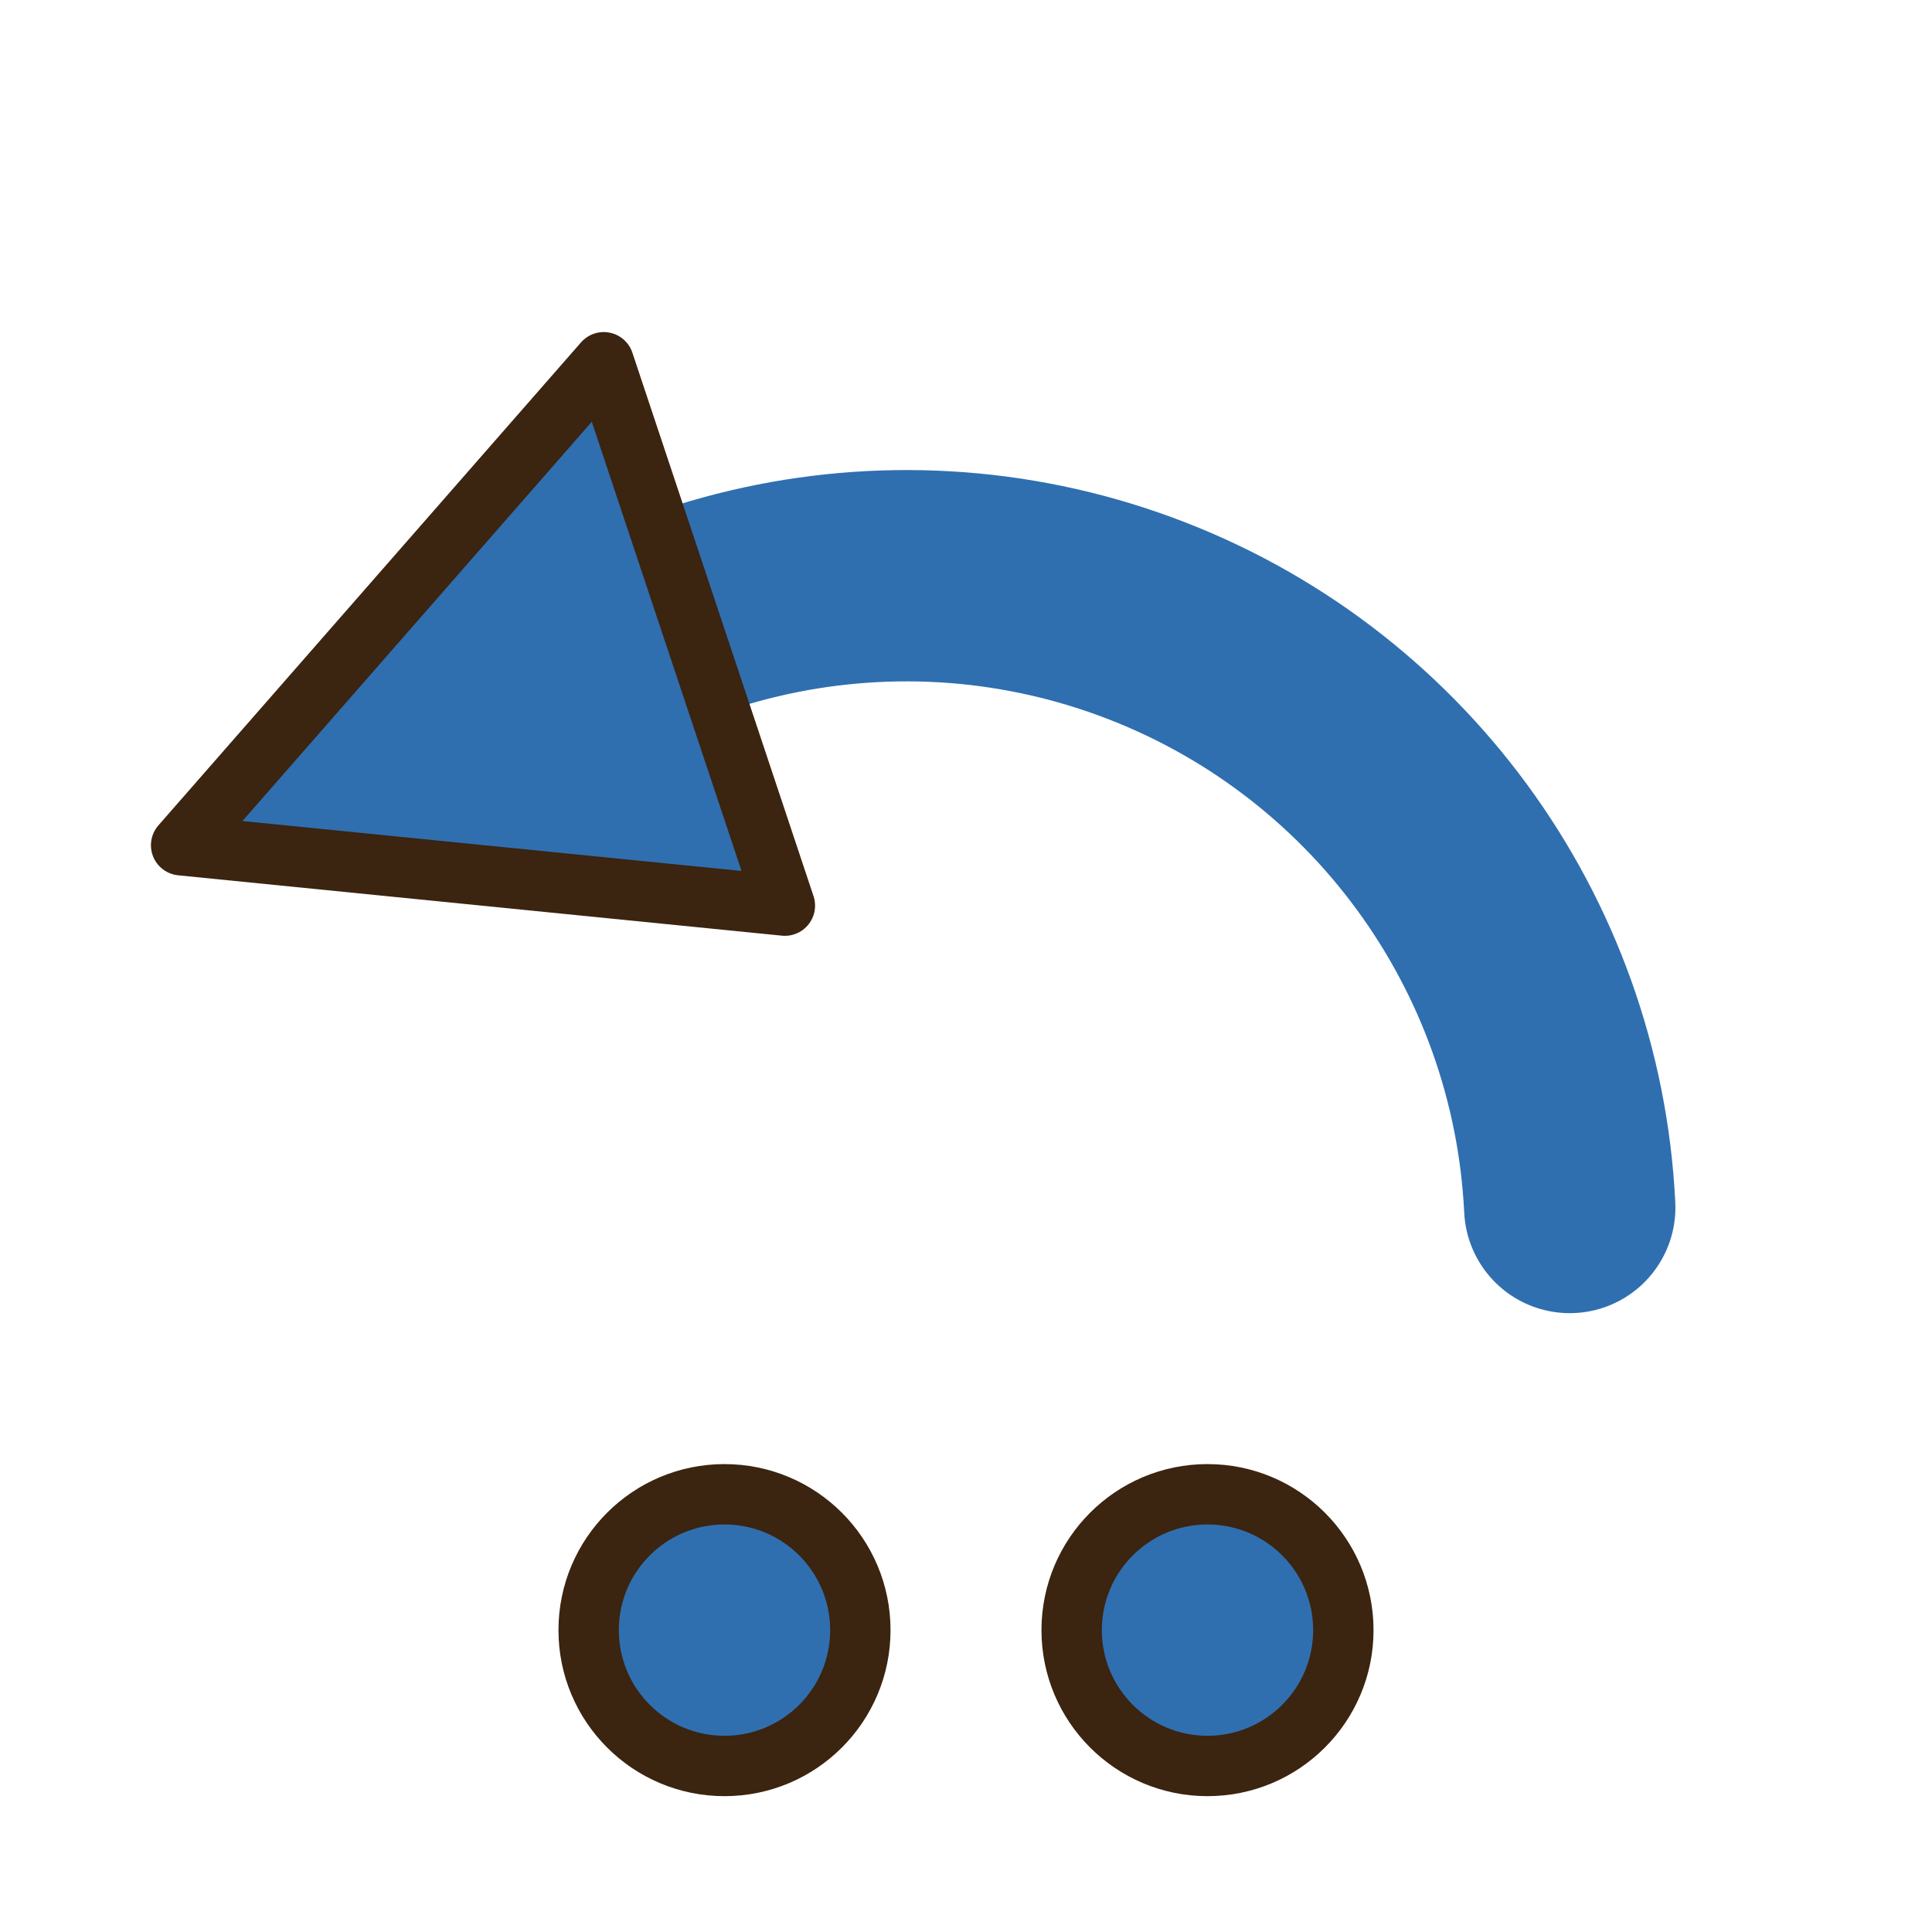
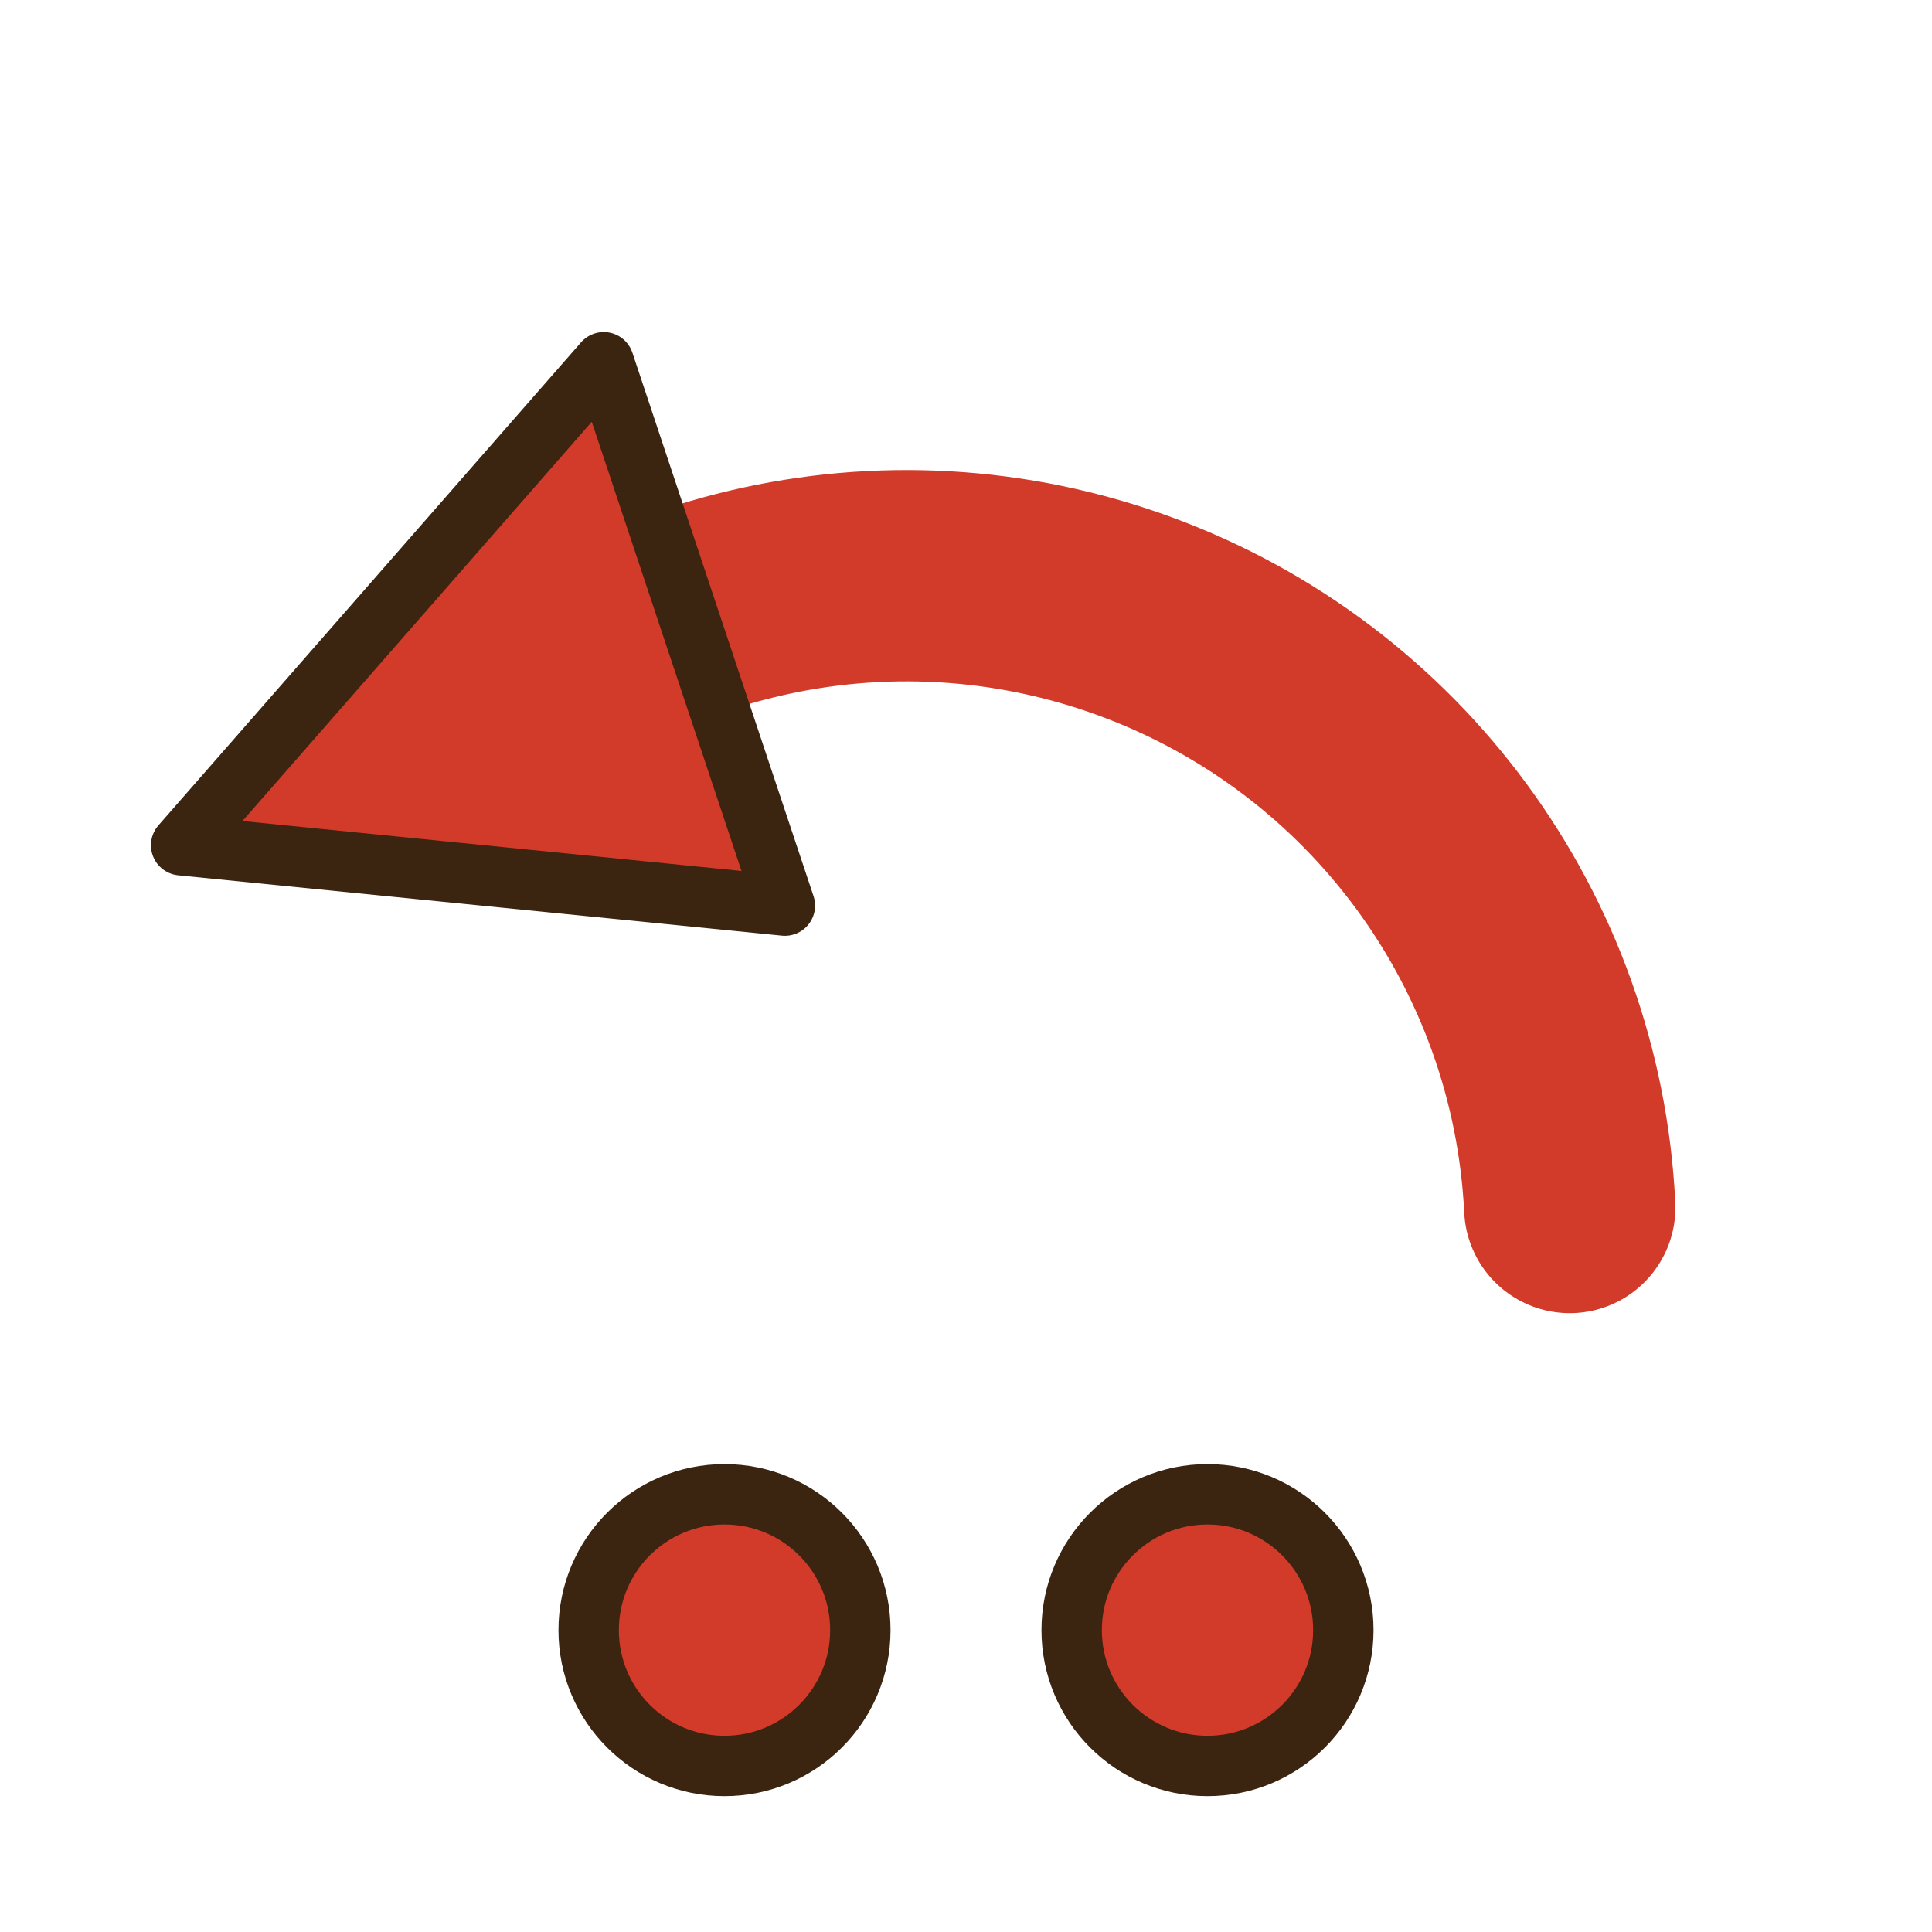
<svg xmlns="http://www.w3.org/2000/svg" viewBox="0 0 64 64" width="256" height="256">
  <g transform="translate(64 0) scale(-1 1)">
-     <path d="M12 40 A22 22 0 0 1 50 26" fill="none" stroke="#2f6fb0" stroke-width="7" stroke-linecap="round" />
-     <path d="M44 12 L58 28 L38 30z" fill="#2f6fb0" stroke="#3b2410" stroke-width="2" stroke-linejoin="round" stroke-linecap="round" />
+     <path d="M12 40 A22 22 0 0 1 50 26" fill="none" stroke="#d23a2a" stroke-width="7" stroke-linecap="round" />
+     <path d="M44 12 L58 28 L38 30z" fill="#d23a2a" stroke="#3b2410" stroke-width="2" stroke-linejoin="round" stroke-linecap="round" />
  </g>
-   <circle cx="24" cy="54" r="4.5" fill="#2f6fb0" stroke="#3b2410" stroke-width="2" stroke-linejoin="round" stroke-linecap="round" />
-   <circle cx="40" cy="54" r="4.5" fill="#2f6fb0" stroke="#3b2410" stroke-width="2" stroke-linejoin="round" stroke-linecap="round" />
+   <circle cx="24" cy="54" r="4.5" fill="#d23a2a" stroke="#3b2410" stroke-width="2" stroke-linejoin="round" stroke-linecap="round" />
+   <circle cx="40" cy="54" r="4.5" fill="#d23a2a" stroke="#3b2410" stroke-width="2" stroke-linejoin="round" stroke-linecap="round" />
</svg>
